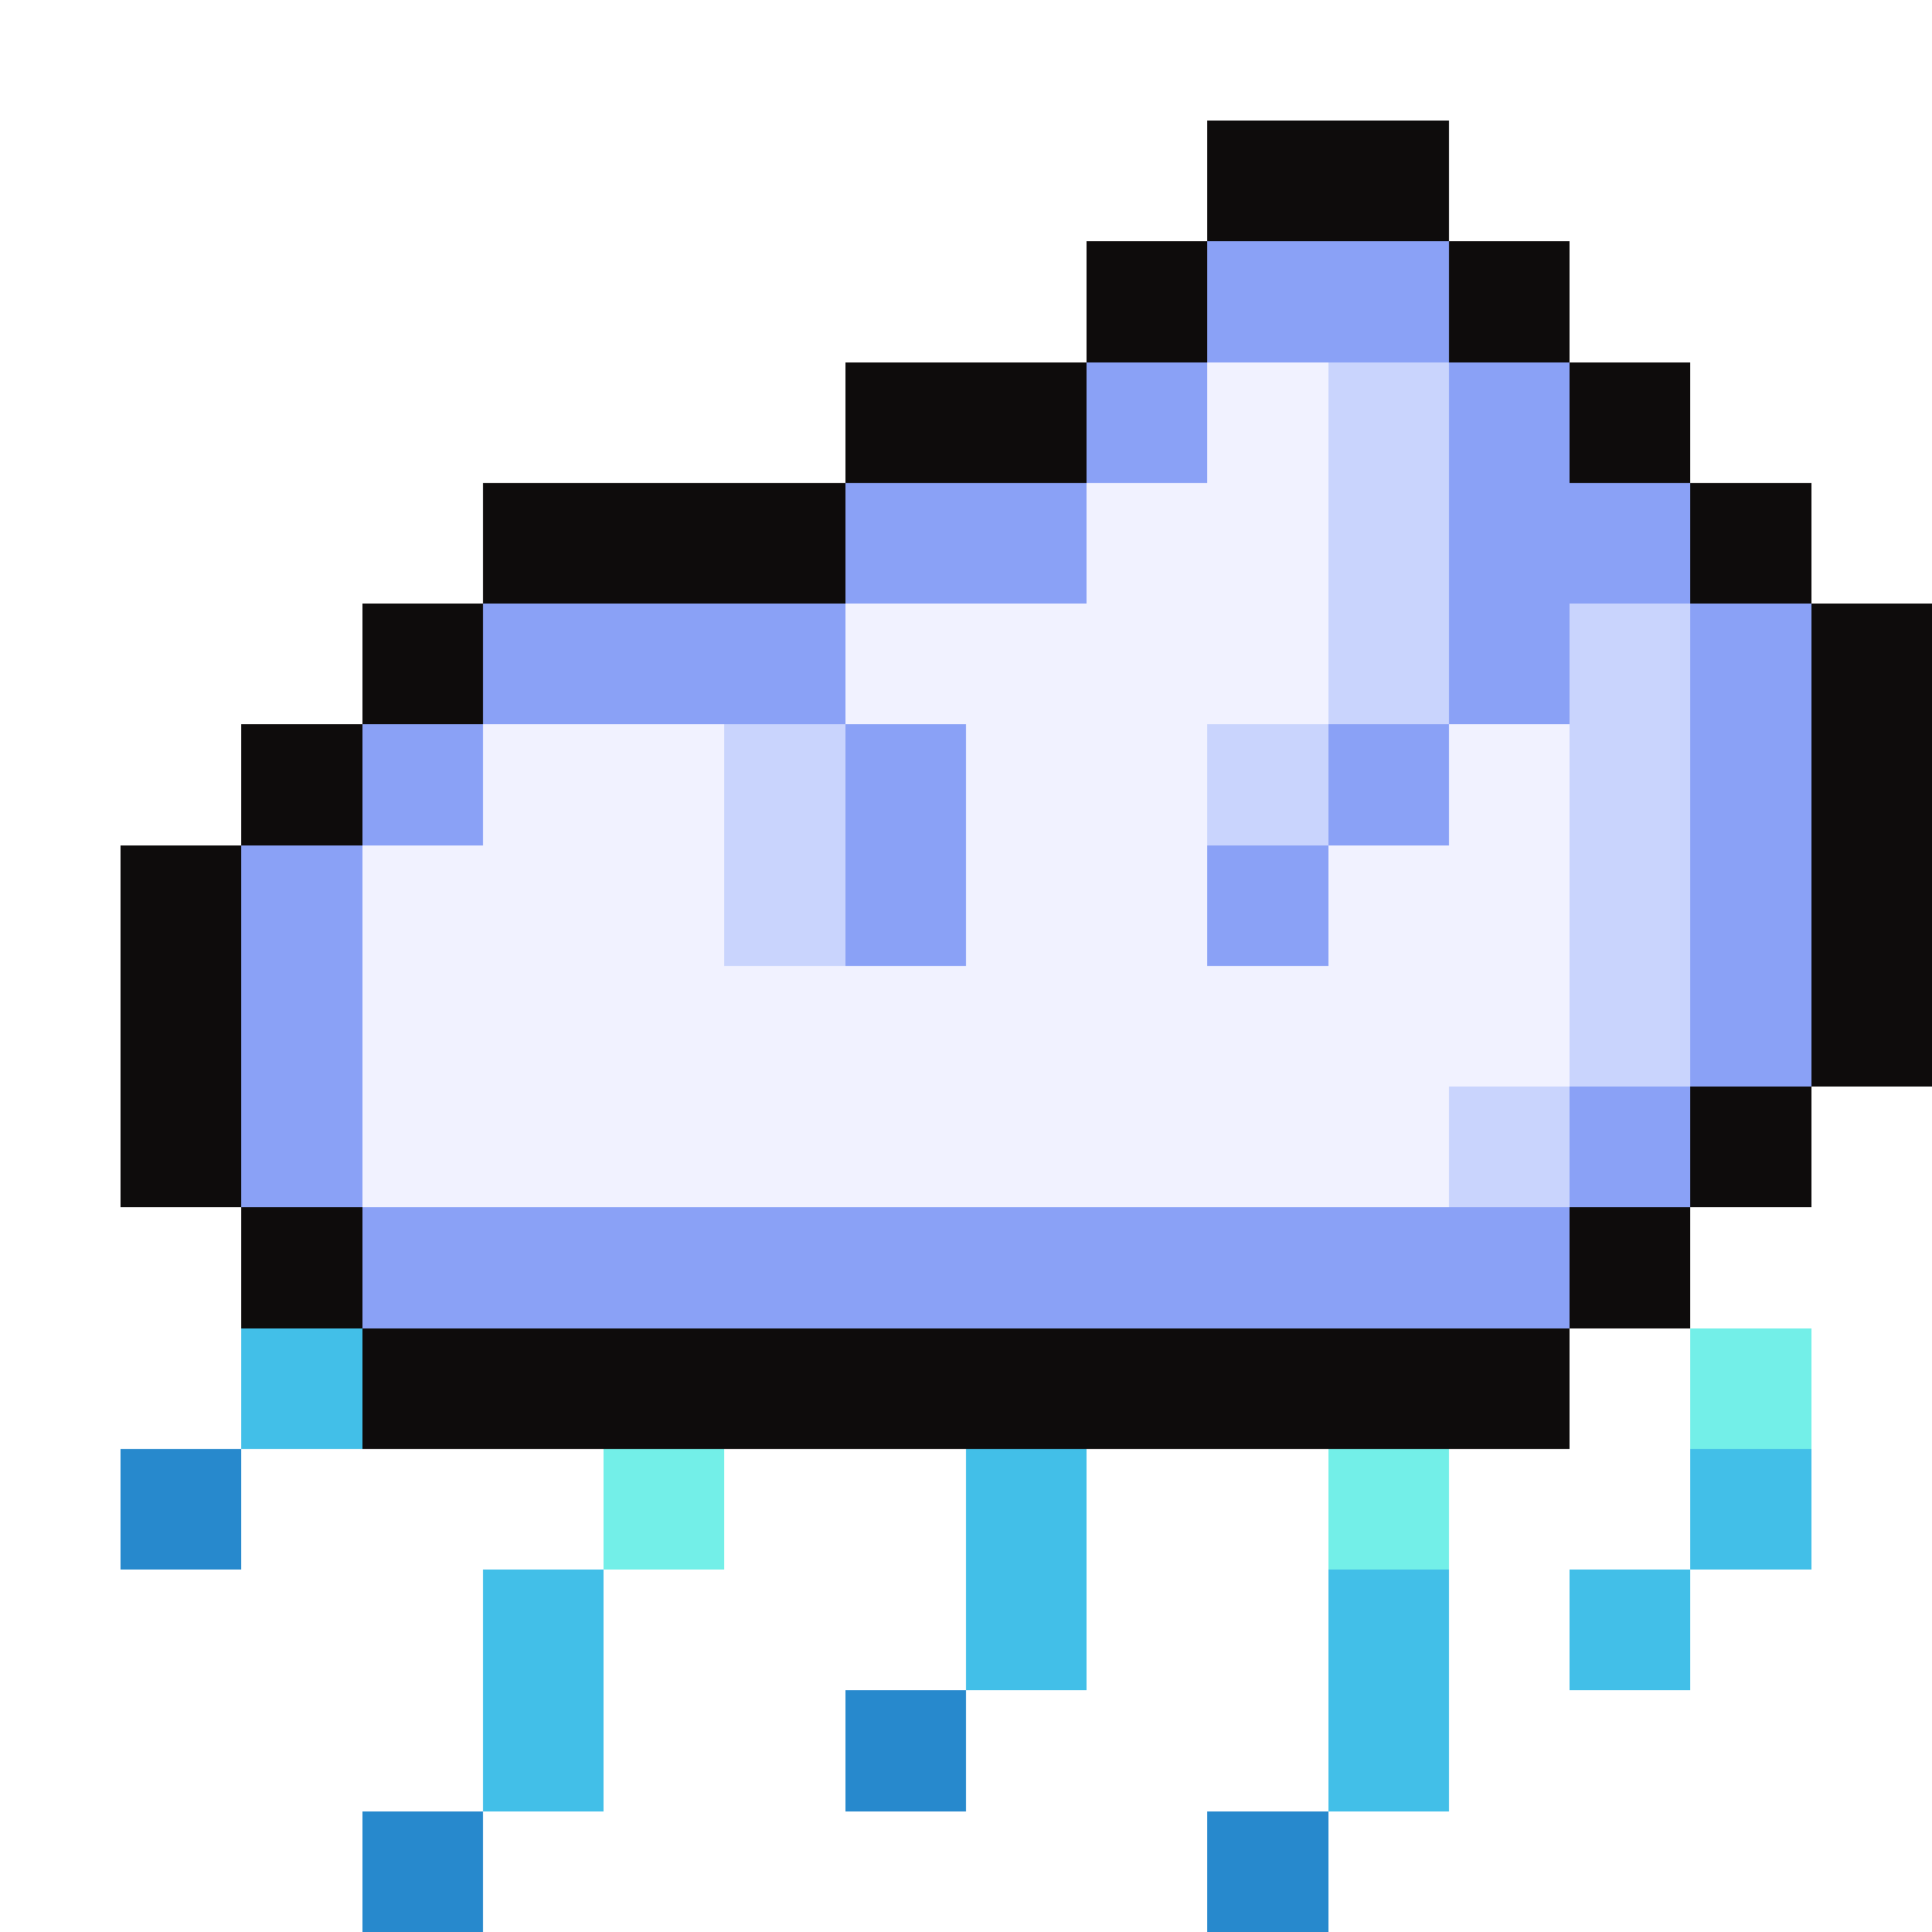
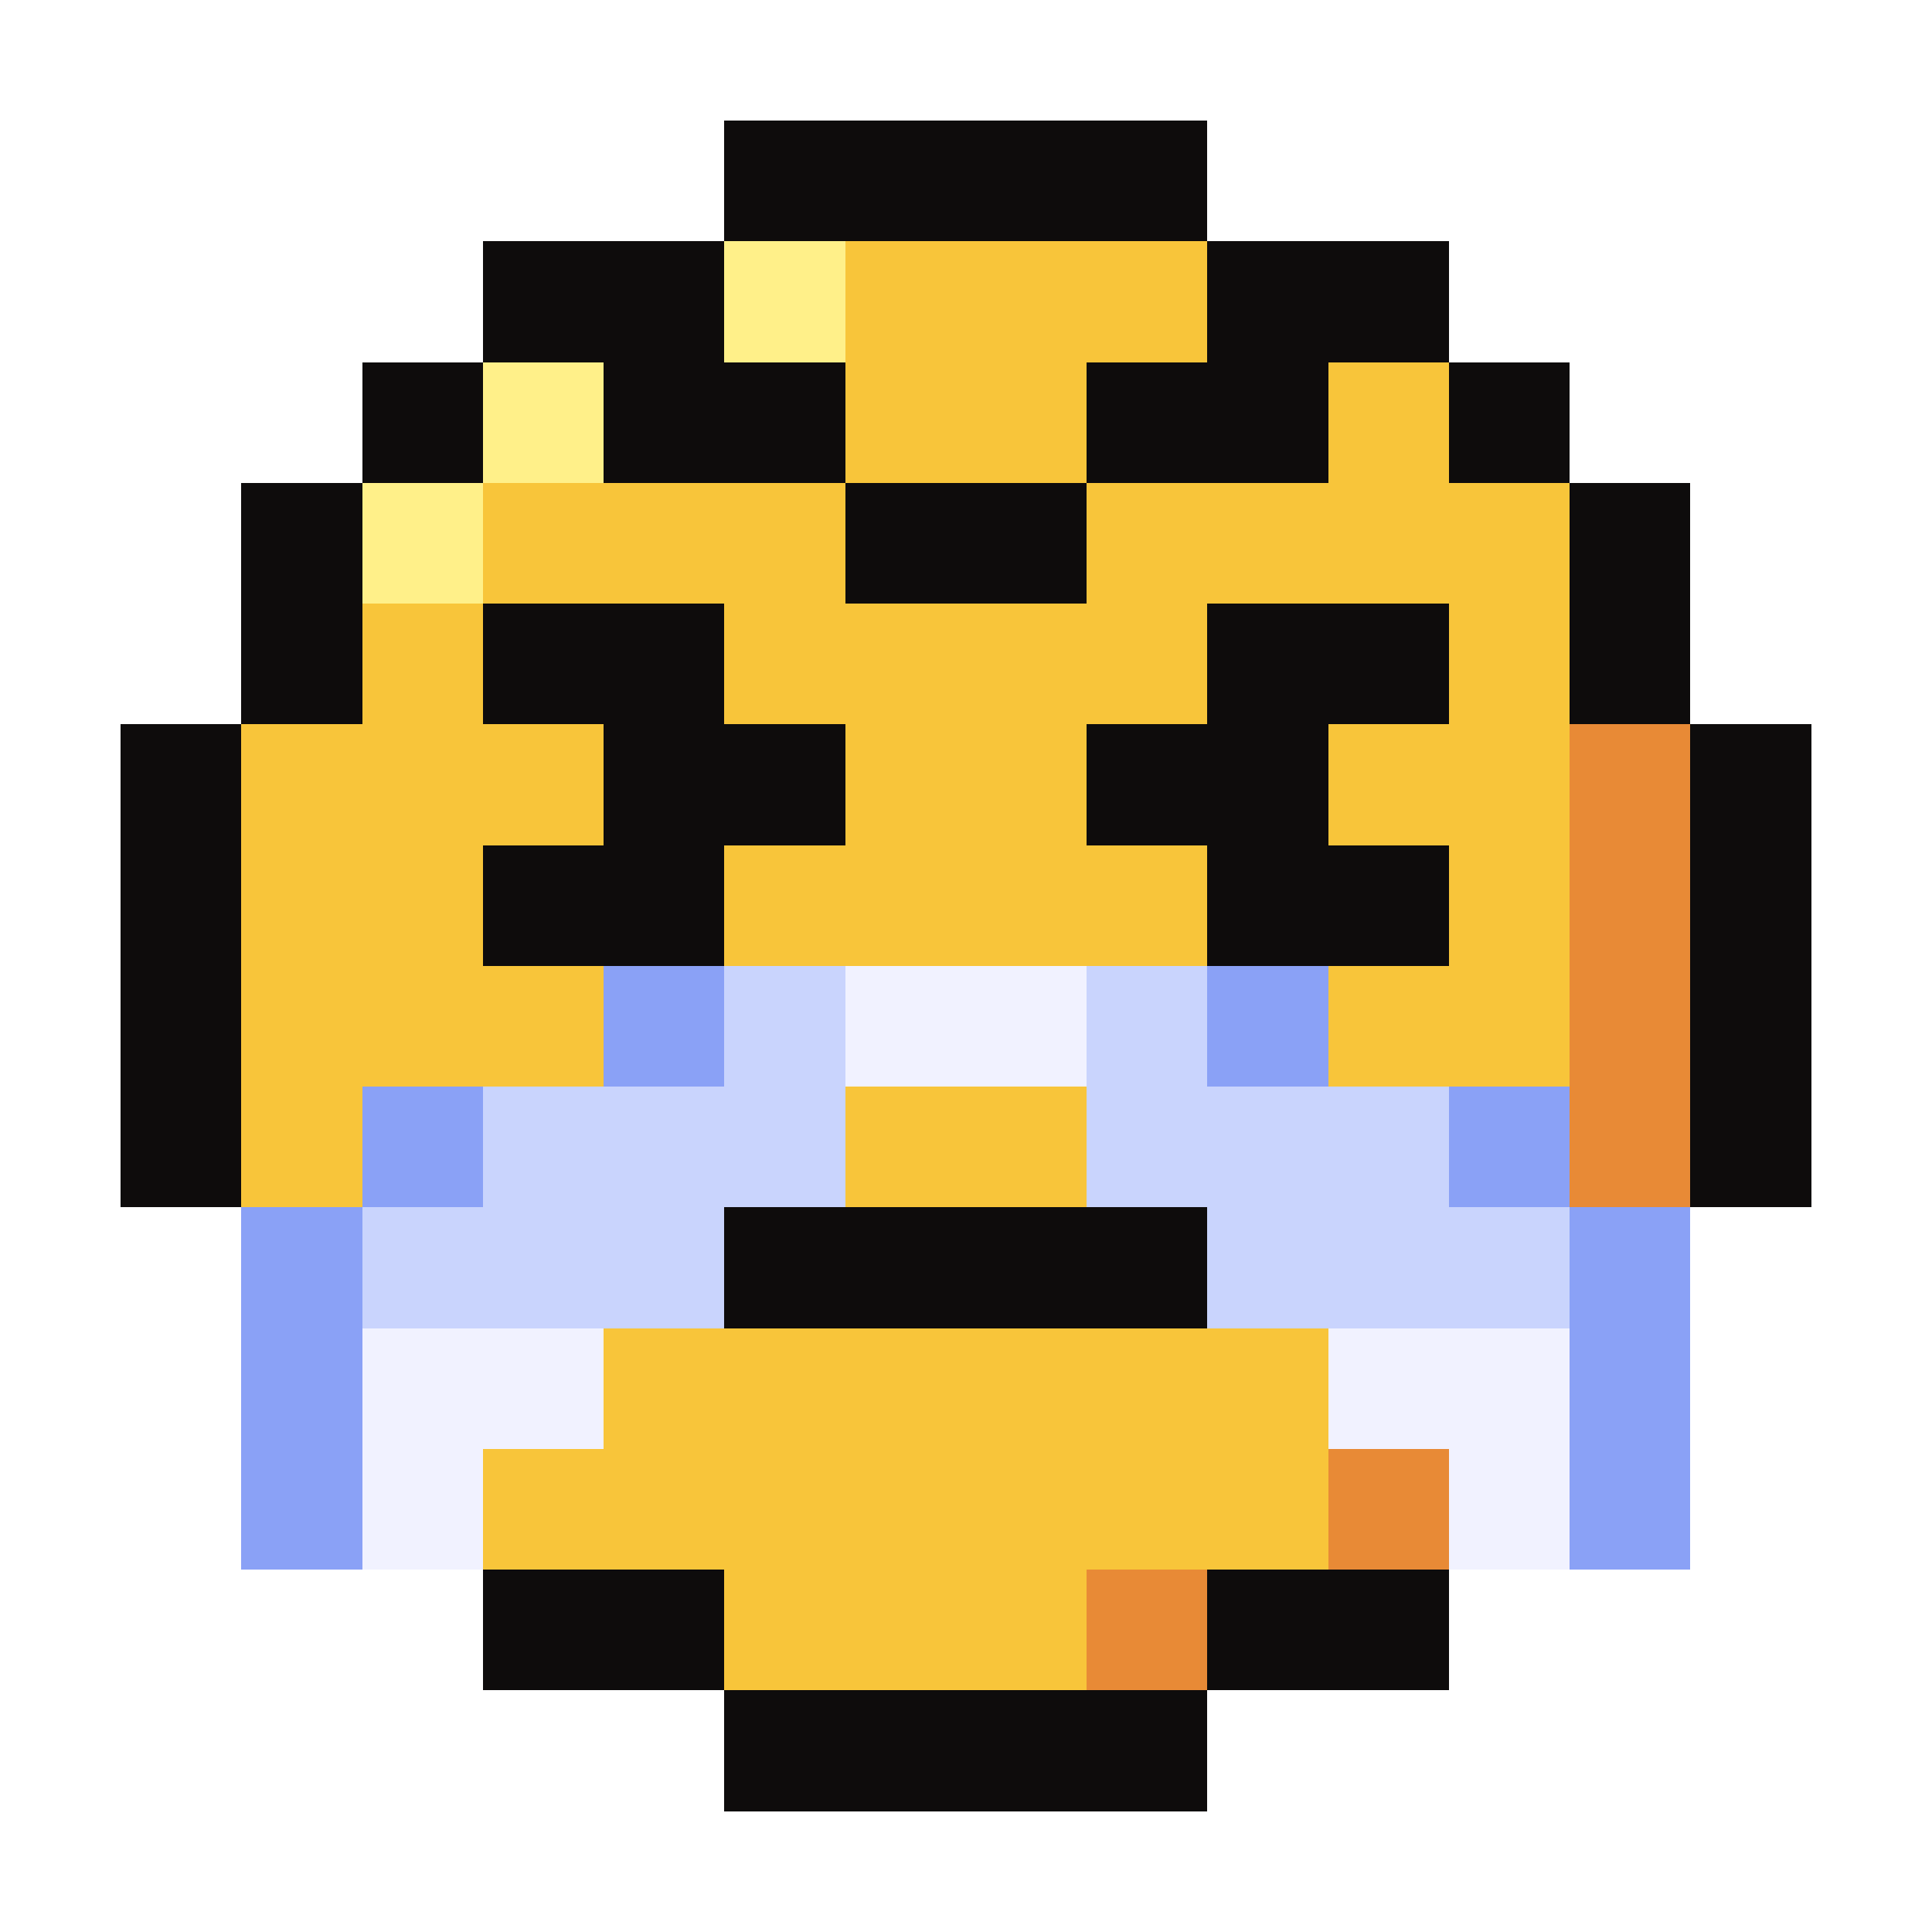
<svg xmlns="http://www.w3.org/2000/svg" version="1.1" width="16" height="16" shape-rendering="crispEdges">
-   <rect x="10" y="1" width="1" height="1" fill="#0E0C0C" />
-   <rect x="11" y="1" width="1" height="1" fill="#0E0C0C" />
-   <rect x="9" y="2" width="1" height="1" fill="#0E0C0C" />
-   <rect x="10" y="2" width="1" height="1" fill="#8AA1F6" />
-   <rect x="11" y="2" width="1" height="1" fill="#8AA1F6" />
-   <rect x="12" y="2" width="1" height="1" fill="#0E0C0C" />
-   <rect x="7" y="3" width="1" height="1" fill="#0E0C0C" />
-   <rect x="8" y="3" width="1" height="1" fill="#0E0C0C" />
-   <rect x="9" y="3" width="1" height="1" fill="#8AA1F6" />
-   <rect x="10" y="3" width="1" height="1" fill="#F1F2FF" />
-   <rect x="11" y="3" width="1" height="1" fill="#C9D4FD" />
-   <rect x="12" y="3" width="1" height="1" fill="#8AA1F6" />
-   <rect x="13" y="3" width="1" height="1" fill="#0E0C0C" />
-   <rect x="4" y="4" width="1" height="1" fill="#0E0C0C" />
-   <rect x="5" y="4" width="1" height="1" fill="#0E0C0C" />
-   <rect x="6" y="4" width="1" height="1" fill="#0E0C0C" />
-   <rect x="7" y="4" width="1" height="1" fill="#8AA1F6" />
-   <rect x="8" y="4" width="1" height="1" fill="#8AA1F6" />
-   <rect x="9" y="4" width="1" height="1" fill="#F1F2FF" />
-   <rect x="10" y="4" width="1" height="1" fill="#F1F2FF" />
-   <rect x="11" y="4" width="1" height="1" fill="#C9D4FD" />
-   <rect x="12" y="4" width="1" height="1" fill="#8AA1F6" />
-   <rect x="13" y="4" width="1" height="1" fill="#8AA1F6" />
-   <rect x="14" y="4" width="1" height="1" fill="#0E0C0C" />
-   <rect x="3" y="5" width="1" height="1" fill="#0E0C0C" />
-   <rect x="4" y="5" width="1" height="1" fill="#8AA1F6" />
-   <rect x="5" y="5" width="1" height="1" fill="#8AA1F6" />
-   <rect x="6" y="5" width="1" height="1" fill="#8AA1F6" />
-   <rect x="7" y="5" width="1" height="1" fill="#F1F2FF" />
-   <rect x="8" y="5" width="1" height="1" fill="#F1F2FF" />
-   <rect x="9" y="5" width="1" height="1" fill="#F1F2FF" />
-   <rect x="10" y="5" width="1" height="1" fill="#F1F2FF" />
-   <rect x="11" y="5" width="1" height="1" fill="#C9D4FD" />
-   <rect x="12" y="5" width="1" height="1" fill="#8AA1F6" />
-   <rect x="13" y="5" width="1" height="1" fill="#C9D4FD" />
-   <rect x="14" y="5" width="1" height="1" fill="#8AA1F6" />
-   <rect x="15" y="5" width="1" height="1" fill="#0E0C0C" />
-   <rect x="2" y="6" width="1" height="1" fill="#0E0C0C" />
-   <rect x="3" y="6" width="1" height="1" fill="#8AA1F6" />
-   <rect x="4" y="6" width="1" height="1" fill="#F1F2FF" />
-   <rect x="5" y="6" width="1" height="1" fill="#F1F2FF" />
-   <rect x="6" y="6" width="1" height="1" fill="#C9D4FD" />
-   <rect x="7" y="6" width="1" height="1" fill="#8AA1F6" />
-   <rect x="8" y="6" width="1" height="1" fill="#F1F2FF" />
-   <rect x="9" y="6" width="1" height="1" fill="#F1F2FF" />
-   <rect x="10" y="6" width="1" height="1" fill="#C9D4FD" />
-   <rect x="11" y="6" width="1" height="1" fill="#8AA1F6" />
-   <rect x="12" y="6" width="1" height="1" fill="#F1F2FF" />
-   <rect x="13" y="6" width="1" height="1" fill="#C9D4FD" />
-   <rect x="14" y="6" width="1" height="1" fill="#8AA1F6" />
-   <rect x="15" y="6" width="1" height="1" fill="#0E0C0C" />
+   <rect x="6" y="1" width="1" height="1" fill="#0E0C0C" />
+   <rect x="7" y="1" width="1" height="1" fill="#0E0C0C" />
+   <rect x="8" y="1" width="1" height="1" fill="#0E0C0C" />
+   <rect x="9" y="1" width="1" height="1" fill="#0E0C0C" />
+   <rect x="4" y="2" width="1" height="1" fill="#0E0C0C" />
+   <rect x="5" y="2" width="1" height="1" fill="#0E0C0C" />
+   <rect x="6" y="2" width="1" height="1" fill="#FFF089" />
+   <rect x="7" y="2" width="1" height="1" fill="#F8C53A" />
+   <rect x="8" y="2" width="1" height="1" fill="#F8C53A" />
+   <rect x="9" y="2" width="1" height="1" fill="#F8C53A" />
+   <rect x="10" y="2" width="1" height="1" fill="#0E0C0C" />
+   <rect x="11" y="2" width="1" height="1" fill="#0E0C0C" />
+   <rect x="3" y="3" width="1" height="1" fill="#0E0C0C" />
+   <rect x="4" y="3" width="1" height="1" fill="#FFF089" />
+   <rect x="5" y="3" width="1" height="1" fill="#0E0C0C" />
+   <rect x="6" y="3" width="1" height="1" fill="#0E0C0C" />
+   <rect x="7" y="3" width="1" height="1" fill="#F8C53A" />
+   <rect x="8" y="3" width="1" height="1" fill="#F8C53A" />
+   <rect x="9" y="3" width="1" height="1" fill="#0E0C0C" />
+   <rect x="10" y="3" width="1" height="1" fill="#0E0C0C" />
+   <rect x="11" y="3" width="1" height="1" fill="#F8C53A" />
+   <rect x="12" y="3" width="1" height="1" fill="#0E0C0C" />
+   <rect x="2" y="4" width="1" height="1" fill="#0E0C0C" />
+   <rect x="3" y="4" width="1" height="1" fill="#FFF089" />
+   <rect x="4" y="4" width="1" height="1" fill="#F8C53A" />
+   <rect x="5" y="4" width="1" height="1" fill="#F8C53A" />
+   <rect x="6" y="4" width="1" height="1" fill="#F8C53A" />
+   <rect x="7" y="4" width="1" height="1" fill="#0E0C0C" />
+   <rect x="8" y="4" width="1" height="1" fill="#0E0C0C" />
+   <rect x="9" y="4" width="1" height="1" fill="#F8C53A" />
+   <rect x="10" y="4" width="1" height="1" fill="#F8C53A" />
+   <rect x="11" y="4" width="1" height="1" fill="#F8C53A" />
+   <rect x="12" y="4" width="1" height="1" fill="#F8C53A" />
+   <rect x="13" y="4" width="1" height="1" fill="#0E0C0C" />
+   <rect x="2" y="5" width="1" height="1" fill="#0E0C0C" />
+   <rect x="3" y="5" width="1" height="1" fill="#F8C53A" />
+   <rect x="4" y="5" width="1" height="1" fill="#0E0C0C" />
+   <rect x="5" y="5" width="1" height="1" fill="#0E0C0C" />
+   <rect x="6" y="5" width="1" height="1" fill="#F8C53A" />
+   <rect x="7" y="5" width="1" height="1" fill="#F8C53A" />
+   <rect x="8" y="5" width="1" height="1" fill="#F8C53A" />
+   <rect x="9" y="5" width="1" height="1" fill="#F8C53A" />
+   <rect x="10" y="5" width="1" height="1" fill="#0E0C0C" />
+   <rect x="11" y="5" width="1" height="1" fill="#0E0C0C" />
+   <rect x="12" y="5" width="1" height="1" fill="#F8C53A" />
+   <rect x="13" y="5" width="1" height="1" fill="#0E0C0C" />
+   <rect x="1" y="6" width="1" height="1" fill="#0E0C0C" />
+   <rect x="2" y="6" width="1" height="1" fill="#F8C53A" />
+   <rect x="3" y="6" width="1" height="1" fill="#F8C53A" />
+   <rect x="4" y="6" width="1" height="1" fill="#F8C53A" />
+   <rect x="5" y="6" width="1" height="1" fill="#0E0C0C" />
+   <rect x="6" y="6" width="1" height="1" fill="#0E0C0C" />
+   <rect x="7" y="6" width="1" height="1" fill="#F8C53A" />
+   <rect x="8" y="6" width="1" height="1" fill="#F8C53A" />
+   <rect x="9" y="6" width="1" height="1" fill="#0E0C0C" />
+   <rect x="10" y="6" width="1" height="1" fill="#0E0C0C" />
+   <rect x="11" y="6" width="1" height="1" fill="#F8C53A" />
+   <rect x="12" y="6" width="1" height="1" fill="#F8C53A" />
+   <rect x="13" y="6" width="1" height="1" fill="#E88A36" />
+   <rect x="14" y="6" width="1" height="1" fill="#0E0C0C" />
  <rect x="1" y="7" width="1" height="1" fill="#0E0C0C" />
-   <rect x="2" y="7" width="1" height="1" fill="#8AA1F6" />
-   <rect x="3" y="7" width="1" height="1" fill="#F1F2FF" />
-   <rect x="4" y="7" width="1" height="1" fill="#F1F2FF" />
-   <rect x="5" y="7" width="1" height="1" fill="#F1F2FF" />
-   <rect x="6" y="7" width="1" height="1" fill="#C9D4FD" />
-   <rect x="7" y="7" width="1" height="1" fill="#8AA1F6" />
-   <rect x="8" y="7" width="1" height="1" fill="#F1F2FF" />
-   <rect x="9" y="7" width="1" height="1" fill="#F1F2FF" />
-   <rect x="10" y="7" width="1" height="1" fill="#8AA1F6" />
-   <rect x="11" y="7" width="1" height="1" fill="#F1F2FF" />
-   <rect x="12" y="7" width="1" height="1" fill="#F1F2FF" />
-   <rect x="13" y="7" width="1" height="1" fill="#C9D4FD" />
-   <rect x="14" y="7" width="1" height="1" fill="#8AA1F6" />
-   <rect x="15" y="7" width="1" height="1" fill="#0E0C0C" />
+   <rect x="2" y="7" width="1" height="1" fill="#F8C53A" />
+   <rect x="3" y="7" width="1" height="1" fill="#F8C53A" />
+   <rect x="4" y="7" width="1" height="1" fill="#0E0C0C" />
+   <rect x="5" y="7" width="1" height="1" fill="#0E0C0C" />
+   <rect x="6" y="7" width="1" height="1" fill="#F8C53A" />
+   <rect x="7" y="7" width="1" height="1" fill="#F8C53A" />
+   <rect x="8" y="7" width="1" height="1" fill="#F8C53A" />
+   <rect x="9" y="7" width="1" height="1" fill="#F8C53A" />
+   <rect x="10" y="7" width="1" height="1" fill="#0E0C0C" />
+   <rect x="11" y="7" width="1" height="1" fill="#0E0C0C" />
+   <rect x="12" y="7" width="1" height="1" fill="#F8C53A" />
+   <rect x="13" y="7" width="1" height="1" fill="#E88A36" />
+   <rect x="14" y="7" width="1" height="1" fill="#0E0C0C" />
  <rect x="1" y="8" width="1" height="1" fill="#0E0C0C" />
-   <rect x="2" y="8" width="1" height="1" fill="#8AA1F6" />
-   <rect x="3" y="8" width="1" height="1" fill="#F1F2FF" />
-   <rect x="4" y="8" width="1" height="1" fill="#F1F2FF" />
-   <rect x="5" y="8" width="1" height="1" fill="#F1F2FF" />
-   <rect x="6" y="8" width="1" height="1" fill="#F1F2FF" />
+   <rect x="2" y="8" width="1" height="1" fill="#F8C53A" />
+   <rect x="3" y="8" width="1" height="1" fill="#F8C53A" />
+   <rect x="4" y="8" width="1" height="1" fill="#F8C53A" />
+   <rect x="5" y="8" width="1" height="1" fill="#8AA1F6" />
+   <rect x="6" y="8" width="1" height="1" fill="#C9D4FD" />
  <rect x="7" y="8" width="1" height="1" fill="#F1F2FF" />
  <rect x="8" y="8" width="1" height="1" fill="#F1F2FF" />
-   <rect x="9" y="8" width="1" height="1" fill="#F1F2FF" />
-   <rect x="10" y="8" width="1" height="1" fill="#F1F2FF" />
-   <rect x="11" y="8" width="1" height="1" fill="#F1F2FF" />
-   <rect x="12" y="8" width="1" height="1" fill="#F1F2FF" />
-   <rect x="13" y="8" width="1" height="1" fill="#C9D4FD" />
-   <rect x="14" y="8" width="1" height="1" fill="#8AA1F6" />
-   <rect x="15" y="8" width="1" height="1" fill="#0E0C0C" />
+   <rect x="9" y="8" width="1" height="1" fill="#C9D4FD" />
+   <rect x="10" y="8" width="1" height="1" fill="#8AA1F6" />
+   <rect x="11" y="8" width="1" height="1" fill="#F8C53A" />
+   <rect x="12" y="8" width="1" height="1" fill="#F8C53A" />
+   <rect x="13" y="8" width="1" height="1" fill="#E88A36" />
+   <rect x="14" y="8" width="1" height="1" fill="#0E0C0C" />
  <rect x="1" y="9" width="1" height="1" fill="#0E0C0C" />
-   <rect x="2" y="9" width="1" height="1" fill="#8AA1F6" />
-   <rect x="3" y="9" width="1" height="1" fill="#F1F2FF" />
-   <rect x="4" y="9" width="1" height="1" fill="#F1F2FF" />
-   <rect x="5" y="9" width="1" height="1" fill="#F1F2FF" />
-   <rect x="6" y="9" width="1" height="1" fill="#F1F2FF" />
-   <rect x="7" y="9" width="1" height="1" fill="#F1F2FF" />
-   <rect x="8" y="9" width="1" height="1" fill="#F1F2FF" />
-   <rect x="9" y="9" width="1" height="1" fill="#F1F2FF" />
-   <rect x="10" y="9" width="1" height="1" fill="#F1F2FF" />
-   <rect x="11" y="9" width="1" height="1" fill="#F1F2FF" />
-   <rect x="12" y="9" width="1" height="1" fill="#C9D4FD" />
-   <rect x="13" y="9" width="1" height="1" fill="#8AA1F6" />
+   <rect x="2" y="9" width="1" height="1" fill="#F8C53A" />
+   <rect x="3" y="9" width="1" height="1" fill="#8AA1F6" />
+   <rect x="4" y="9" width="1" height="1" fill="#C9D4FD" />
+   <rect x="5" y="9" width="1" height="1" fill="#C9D4FD" />
+   <rect x="6" y="9" width="1" height="1" fill="#C9D4FD" />
+   <rect x="7" y="9" width="1" height="1" fill="#F8C53A" />
+   <rect x="8" y="9" width="1" height="1" fill="#F8C53A" />
+   <rect x="9" y="9" width="1" height="1" fill="#C9D4FD" />
+   <rect x="10" y="9" width="1" height="1" fill="#C9D4FD" />
+   <rect x="11" y="9" width="1" height="1" fill="#C9D4FD" />
+   <rect x="12" y="9" width="1" height="1" fill="#8AA1F6" />
+   <rect x="13" y="9" width="1" height="1" fill="#E88A36" />
  <rect x="14" y="9" width="1" height="1" fill="#0E0C0C" />
-   <rect x="2" y="10" width="1" height="1" fill="#0E0C0C" />
-   <rect x="3" y="10" width="1" height="1" fill="#8AA1F6" />
-   <rect x="4" y="10" width="1" height="1" fill="#8AA1F6" />
-   <rect x="5" y="10" width="1" height="1" fill="#8AA1F6" />
-   <rect x="6" y="10" width="1" height="1" fill="#8AA1F6" />
-   <rect x="7" y="10" width="1" height="1" fill="#8AA1F6" />
-   <rect x="8" y="10" width="1" height="1" fill="#8AA1F6" />
-   <rect x="9" y="10" width="1" height="1" fill="#8AA1F6" />
-   <rect x="10" y="10" width="1" height="1" fill="#8AA1F6" />
-   <rect x="11" y="10" width="1" height="1" fill="#8AA1F6" />
-   <rect x="12" y="10" width="1" height="1" fill="#8AA1F6" />
-   <rect x="13" y="10" width="1" height="1" fill="#0E0C0C" />
-   <rect x="2" y="11" width="1" height="1" fill="#42BFE8" />
-   <rect x="3" y="11" width="1" height="1" fill="#0E0C0C" />
-   <rect x="4" y="11" width="1" height="1" fill="#0E0C0C" />
-   <rect x="5" y="11" width="1" height="1" fill="#0E0C0C" />
-   <rect x="6" y="11" width="1" height="1" fill="#0E0C0C" />
-   <rect x="7" y="11" width="1" height="1" fill="#0E0C0C" />
-   <rect x="8" y="11" width="1" height="1" fill="#0E0C0C" />
-   <rect x="9" y="11" width="1" height="1" fill="#0E0C0C" />
-   <rect x="10" y="11" width="1" height="1" fill="#0E0C0C" />
-   <rect x="11" y="11" width="1" height="1" fill="#0E0C0C" />
-   <rect x="12" y="11" width="1" height="1" fill="#0E0C0C" />
-   <rect x="14" y="11" width="1" height="1" fill="#73EFE8" />
-   <rect x="1" y="12" width="1" height="1" fill="#2789CD" />
-   <rect x="5" y="12" width="1" height="1" fill="#73EFE8" />
-   <rect x="8" y="12" width="1" height="1" fill="#42BFE8" />
-   <rect x="11" y="12" width="1" height="1" fill="#73EFE8" />
-   <rect x="14" y="12" width="1" height="1" fill="#42BFE8" />
-   <rect x="4" y="13" width="1" height="1" fill="#42BFE8" />
-   <rect x="8" y="13" width="1" height="1" fill="#42BFE8" />
-   <rect x="11" y="13" width="1" height="1" fill="#42BFE8" />
-   <rect x="13" y="13" width="1" height="1" fill="#42BFE8" />
-   <rect x="4" y="14" width="1" height="1" fill="#42BFE8" />
-   <rect x="7" y="14" width="1" height="1" fill="#2789CD" />
-   <rect x="11" y="14" width="1" height="1" fill="#42BFE8" />
-   <rect x="3" y="15" width="1" height="1" fill="#2789CD" />
-   <rect x="10" y="15" width="1" height="1" fill="#2789CD" />
+   <rect x="2" y="10" width="1" height="1" fill="#8AA1F6" />
+   <rect x="3" y="10" width="1" height="1" fill="#C9D4FD" />
+   <rect x="4" y="10" width="1" height="1" fill="#C9D4FD" />
+   <rect x="5" y="10" width="1" height="1" fill="#C9D4FD" />
+   <rect x="6" y="10" width="1" height="1" fill="#0E0C0C" />
+   <rect x="7" y="10" width="1" height="1" fill="#0E0C0C" />
+   <rect x="8" y="10" width="1" height="1" fill="#0E0C0C" />
+   <rect x="9" y="10" width="1" height="1" fill="#0E0C0C" />
+   <rect x="10" y="10" width="1" height="1" fill="#C9D4FD" />
+   <rect x="11" y="10" width="1" height="1" fill="#C9D4FD" />
+   <rect x="12" y="10" width="1" height="1" fill="#C9D4FD" />
+   <rect x="13" y="10" width="1" height="1" fill="#8AA1F6" />
+   <rect x="2" y="11" width="1" height="1" fill="#8AA1F6" />
+   <rect x="3" y="11" width="1" height="1" fill="#F1F2FF" />
+   <rect x="4" y="11" width="1" height="1" fill="#F1F2FF" />
+   <rect x="5" y="11" width="1" height="1" fill="#F8C53A" />
+   <rect x="6" y="11" width="1" height="1" fill="#F8C53A" />
+   <rect x="7" y="11" width="1" height="1" fill="#F8C53A" />
+   <rect x="8" y="11" width="1" height="1" fill="#F8C53A" />
+   <rect x="9" y="11" width="1" height="1" fill="#F8C53A" />
+   <rect x="10" y="11" width="1" height="1" fill="#F8C53A" />
+   <rect x="11" y="11" width="1" height="1" fill="#F1F2FF" />
+   <rect x="12" y="11" width="1" height="1" fill="#F1F2FF" />
+   <rect x="13" y="11" width="1" height="1" fill="#8AA1F6" />
+   <rect x="2" y="12" width="1" height="1" fill="#8AA1F6" />
+   <rect x="3" y="12" width="1" height="1" fill="#F1F2FF" />
+   <rect x="4" y="12" width="1" height="1" fill="#F8C53A" />
+   <rect x="5" y="12" width="1" height="1" fill="#F8C53A" />
+   <rect x="6" y="12" width="1" height="1" fill="#F8C53A" />
+   <rect x="7" y="12" width="1" height="1" fill="#F8C53A" />
+   <rect x="8" y="12" width="1" height="1" fill="#F8C53A" />
+   <rect x="9" y="12" width="1" height="1" fill="#F8C53A" />
+   <rect x="10" y="12" width="1" height="1" fill="#F8C53A" />
+   <rect x="11" y="12" width="1" height="1" fill="#E88A36" />
+   <rect x="12" y="12" width="1" height="1" fill="#F1F2FF" />
+   <rect x="13" y="12" width="1" height="1" fill="#8AA1F6" />
+   <rect x="4" y="13" width="1" height="1" fill="#0E0C0C" />
+   <rect x="5" y="13" width="1" height="1" fill="#0E0C0C" />
+   <rect x="6" y="13" width="1" height="1" fill="#F8C53A" />
+   <rect x="7" y="13" width="1" height="1" fill="#F8C53A" />
+   <rect x="8" y="13" width="1" height="1" fill="#F8C53A" />
+   <rect x="9" y="13" width="1" height="1" fill="#E88A36" />
+   <rect x="10" y="13" width="1" height="1" fill="#0E0C0C" />
+   <rect x="11" y="13" width="1" height="1" fill="#0E0C0C" />
+   <rect x="6" y="14" width="1" height="1" fill="#0E0C0C" />
+   <rect x="7" y="14" width="1" height="1" fill="#0E0C0C" />
+   <rect x="8" y="14" width="1" height="1" fill="#0E0C0C" />
+   <rect x="9" y="14" width="1" height="1" fill="#0E0C0C" />
</svg>
